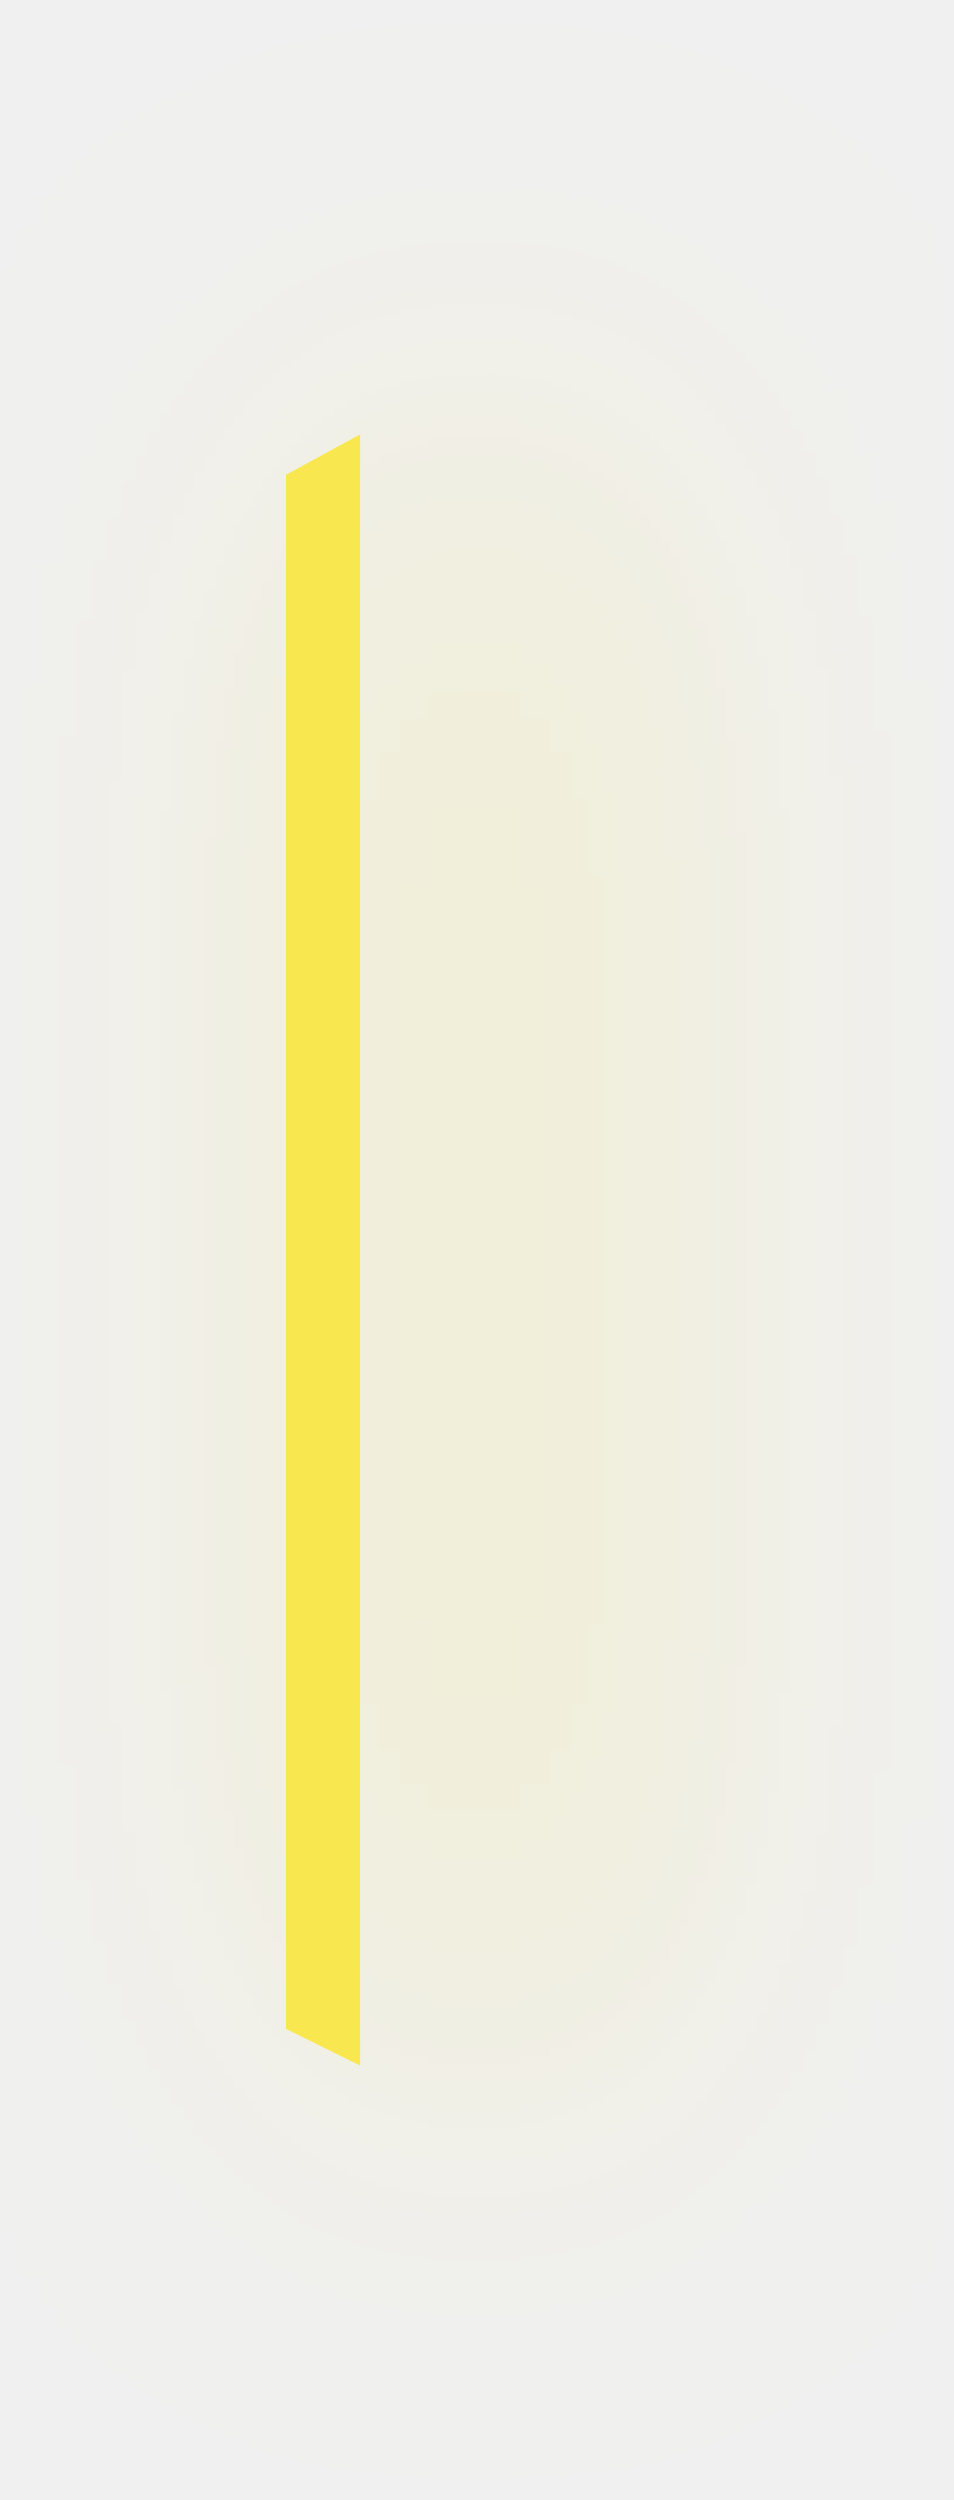
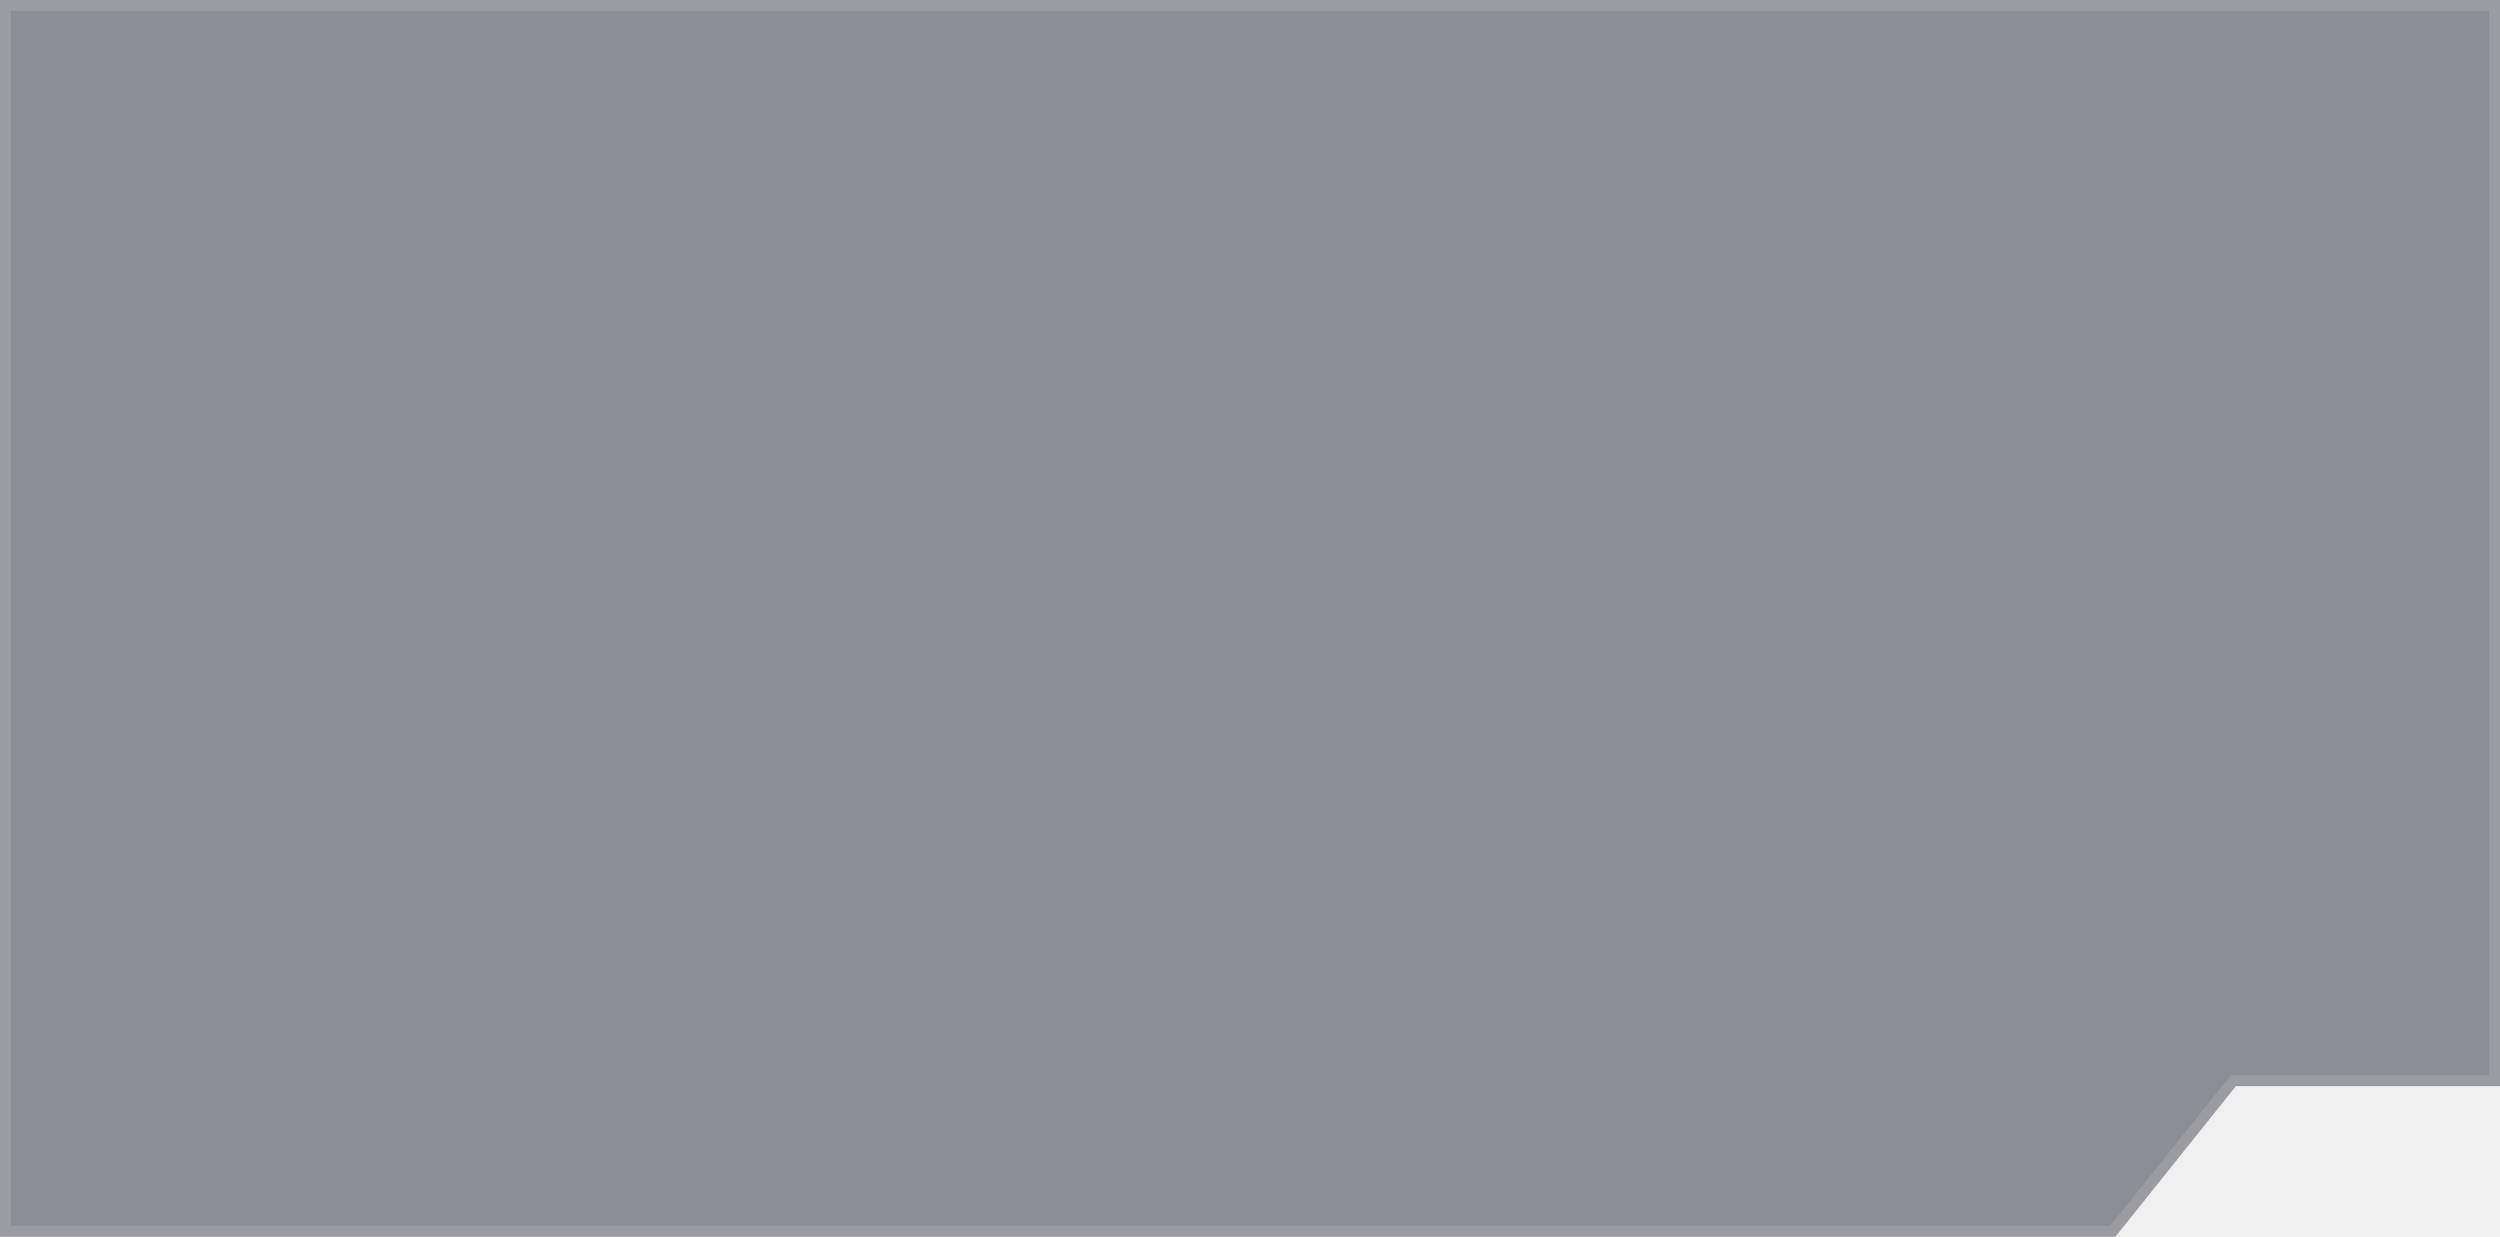
- <svg xmlns="http://www.w3.org/2000/svg" width="90" height="236" viewBox="0 0 90 236" fill="none">
-   <g filter="url(#filter0_d_14_58)">
-     <path d="M34 41L27 44.815V191.532L34 195V41Z" fill="#F8E74E" />
+ <svg xmlns="http://www.w3.org/2000/svg" width="376" height="186" viewBox="0 0 376 186" fill="none">
+   <g filter="url(#filter0_b_86_100)">
+     <path d="M0 0H376V163.351H336.279L318.154 186H0V0Z" fill="#161727" fill-opacity="0.45" />
+     <path d="M317.762 185.184H0.816V0.816H375.184V162.535H336.279H335.887L335.642 162.841L317.762 185.184Z" stroke="white" stroke-opacity="0.12" stroke-width="1.632" />
  </g>
  <defs>
-     <filter id="filter0_d_14_58" x="0.39" y="0.062" width="88.876" height="235.876" filterUnits="userSpaceOnUse" color-interpolation-filters="sRGB">
+     <filter id="filter0_b_86_100" x="-16.32" y="-16.32" width="408.639" height="218.639" filterUnits="userSpaceOnUse" color-interpolation-filters="sRGB">
      <feFlood flood-opacity="0" result="BackgroundImageFix" />
-       <feColorMatrix in="SourceAlpha" type="matrix" values="0 0 0 0 0 0 0 0 0 0 0 0 0 0 0 0 0 0 127 0" result="hardAlpha" />
-       <feOffset dx="14.328" />
-       <feGaussianBlur stdDeviation="20.469" />
-       <feComposite in2="hardAlpha" operator="out" />
-       <feColorMatrix type="matrix" values="0 0 0 0 0.972 0 0 0 0 0.905 0 0 0 0 0.305 0 0 0 1 0" />
-       <feBlend mode="normal" in2="BackgroundImageFix" result="effect1_dropShadow_14_58" />
-       <feBlend mode="normal" in="SourceGraphic" in2="effect1_dropShadow_14_58" result="shape" />
+       <feGaussianBlur in="BackgroundImageFix" stdDeviation="8.16" />
+       <feComposite in2="SourceAlpha" operator="in" result="effect1_backgroundBlur_86_100" />
+       <feBlend mode="normal" in="SourceGraphic" in2="effect1_backgroundBlur_86_100" result="shape" />
    </filter>
  </defs>
</svg>
